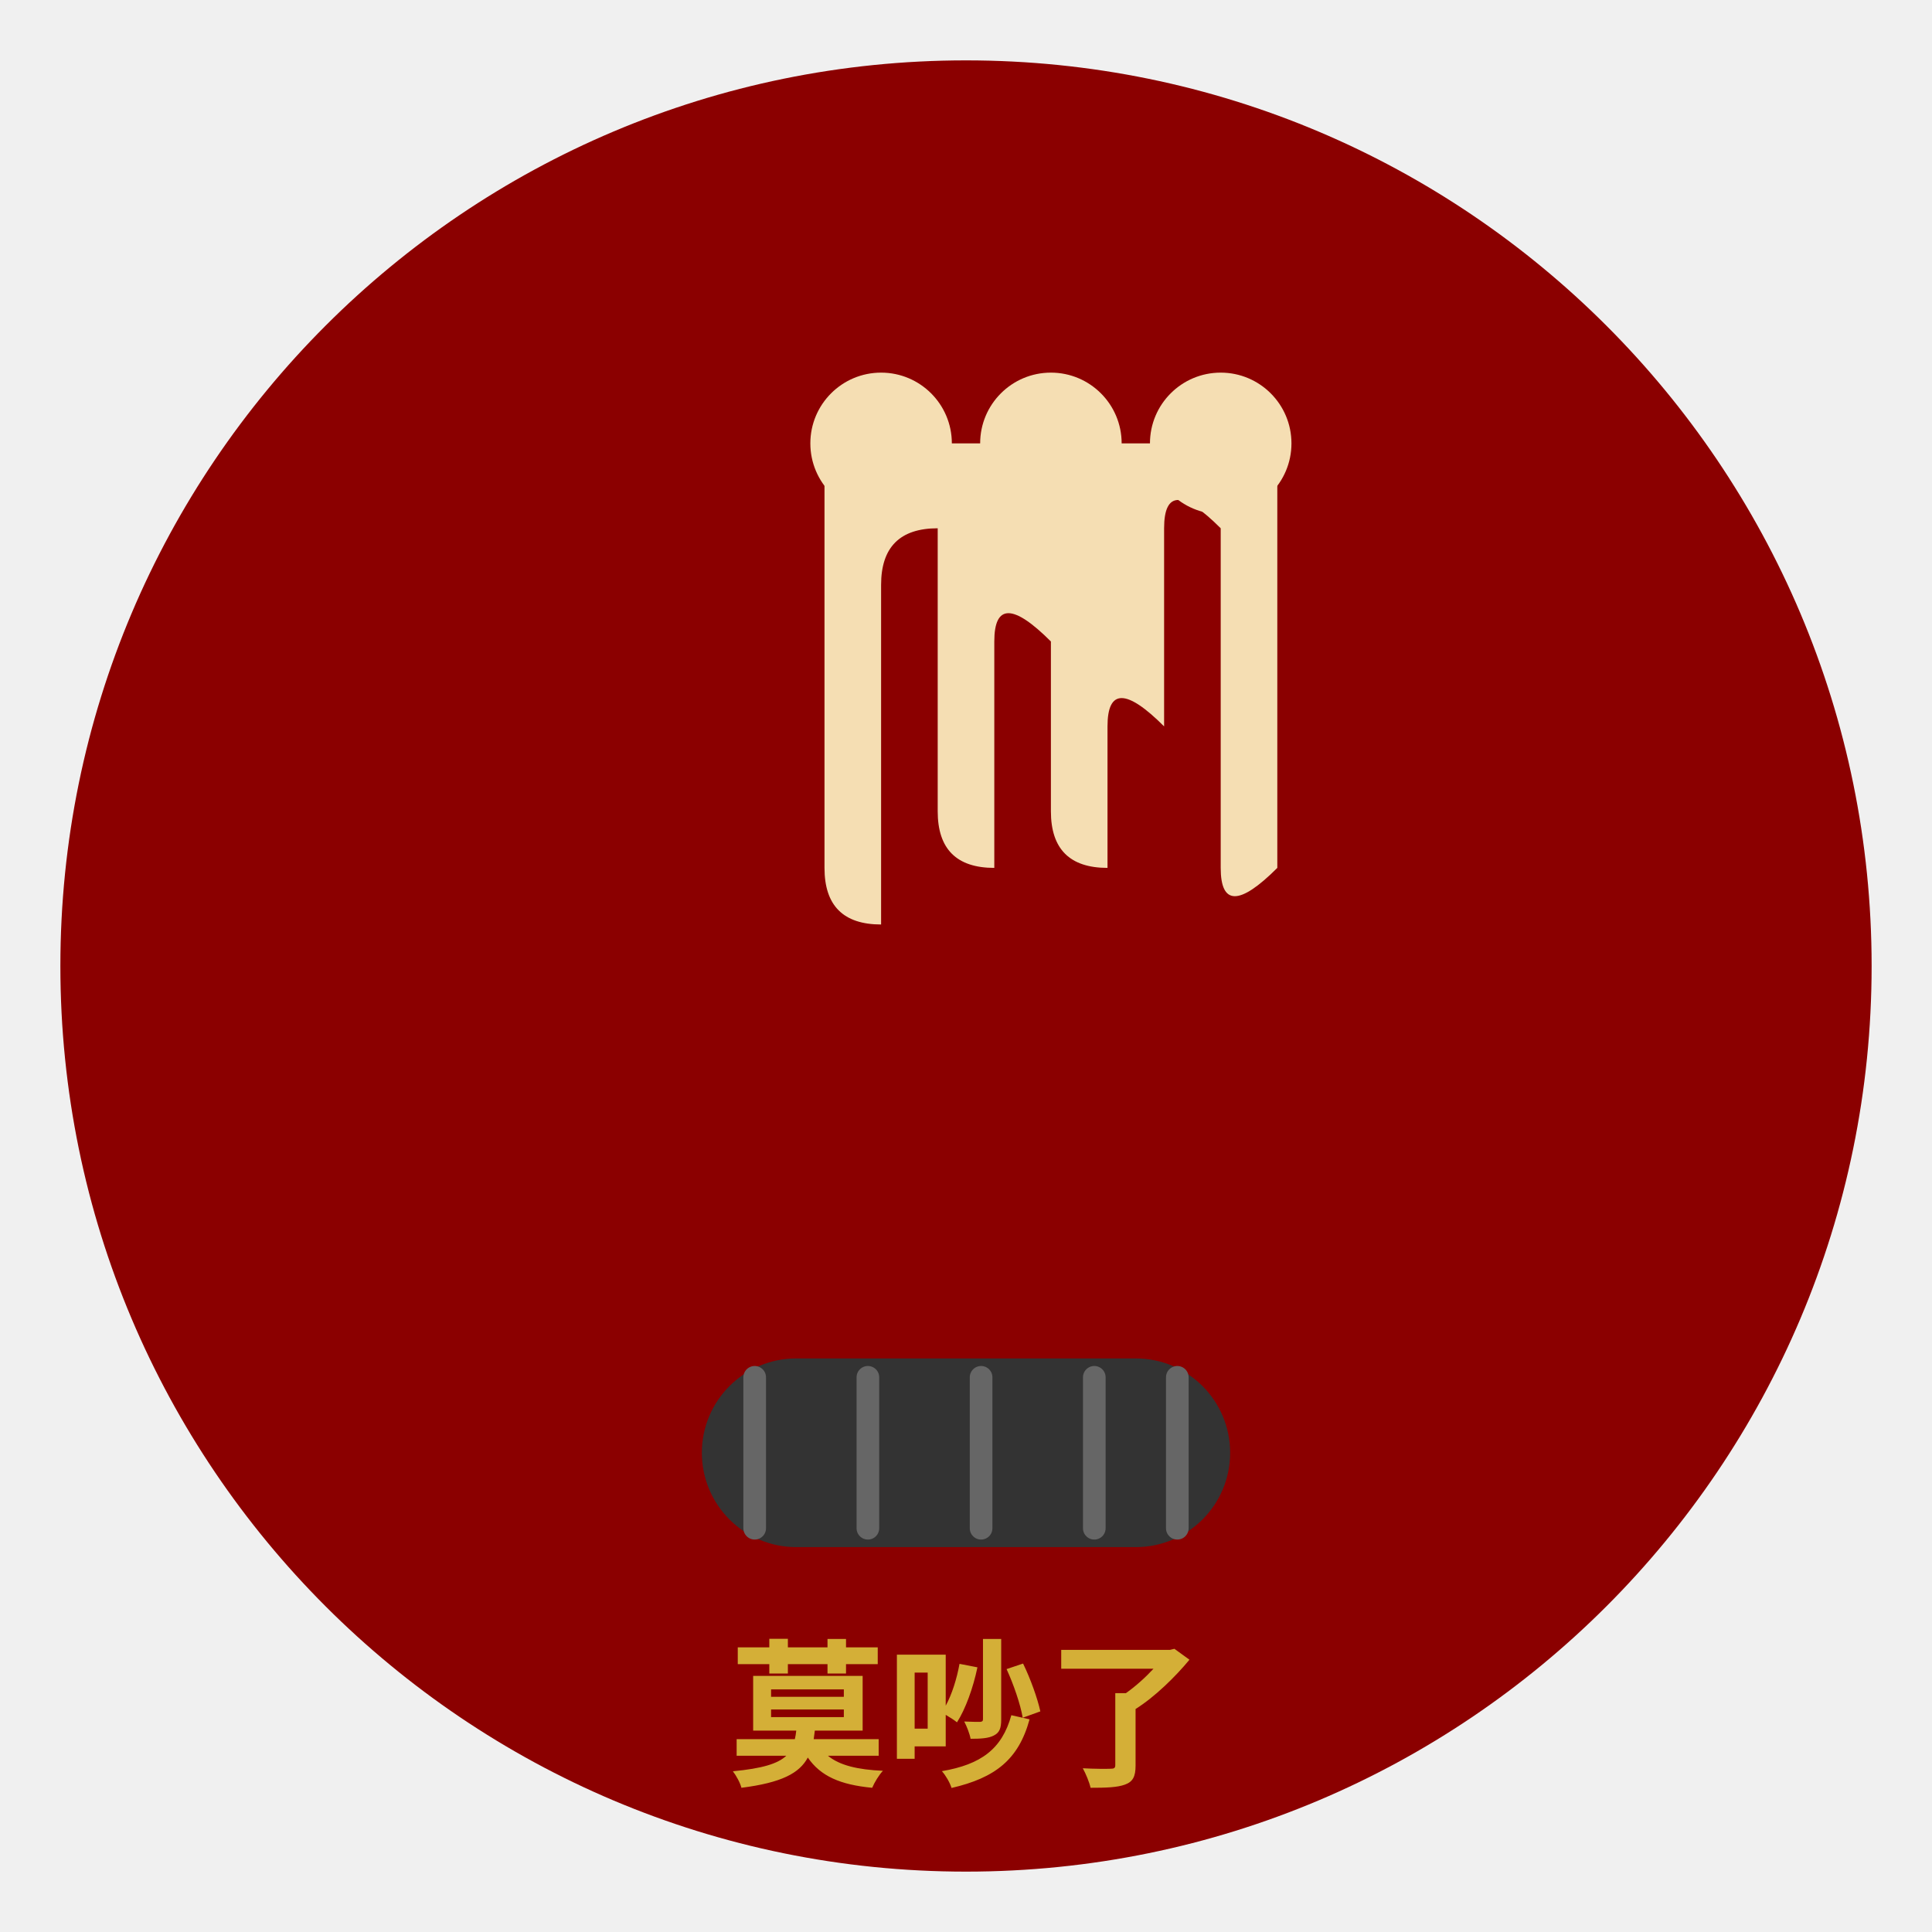
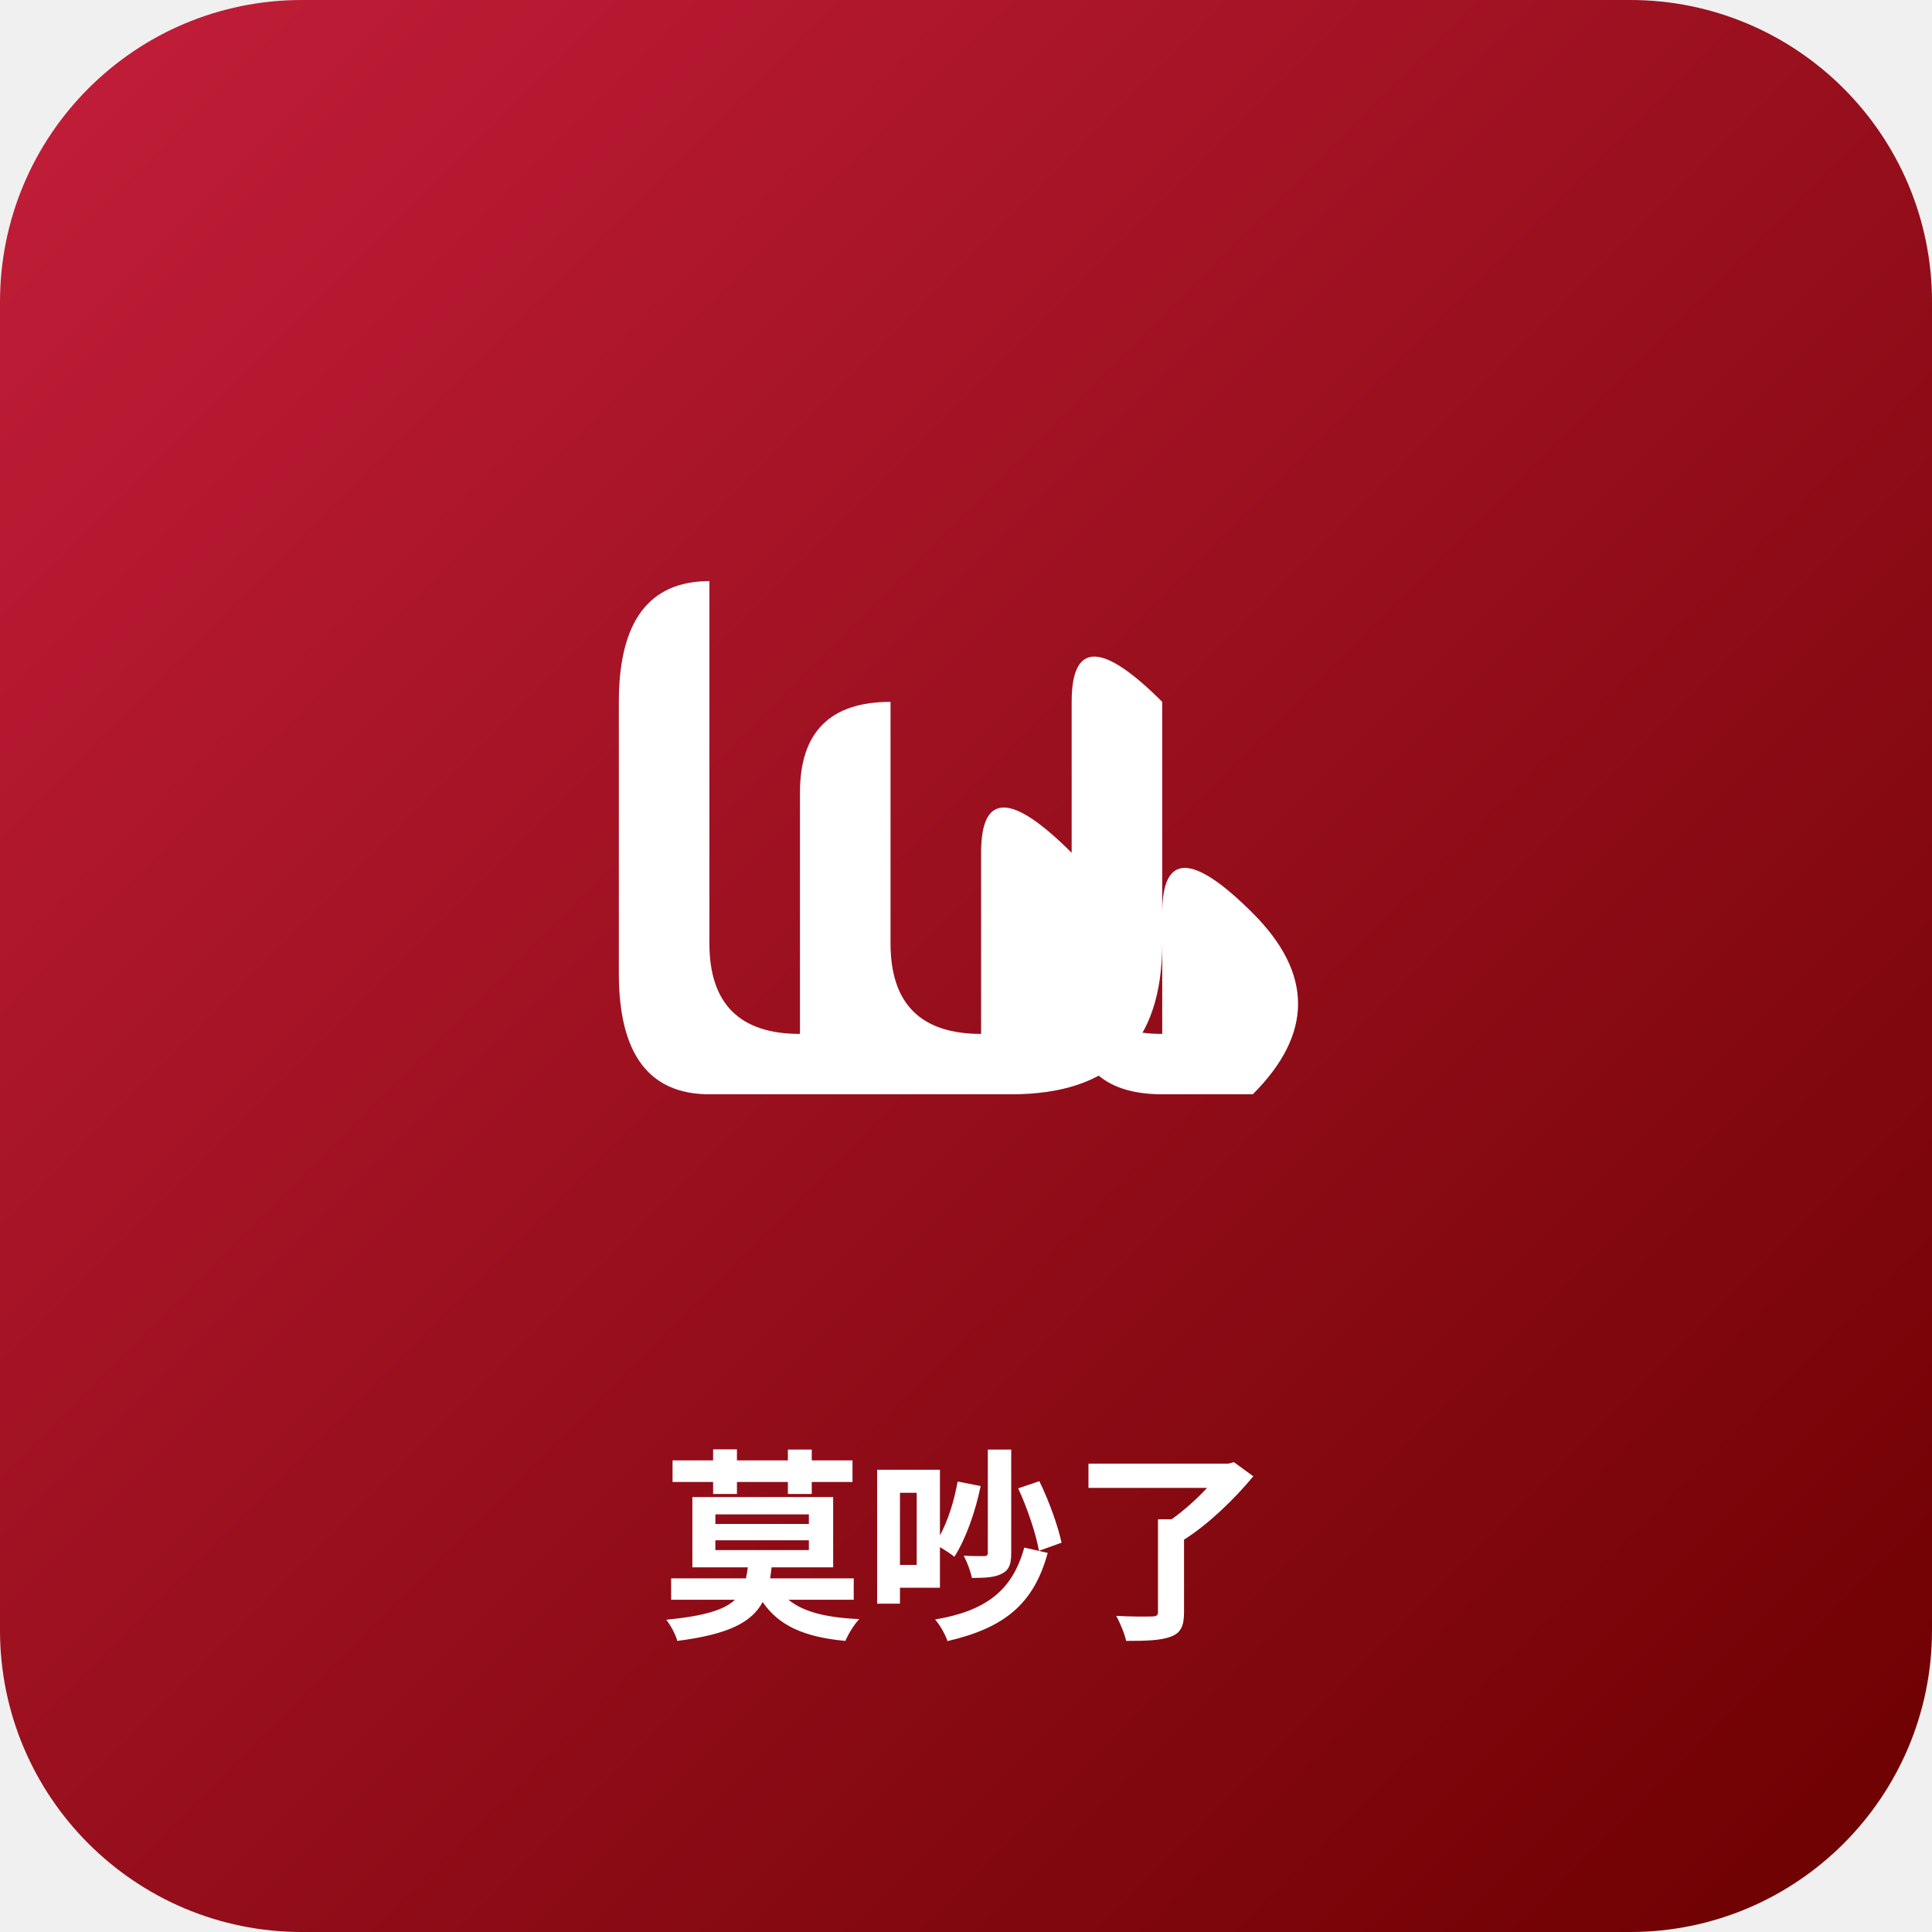
<svg xmlns="http://www.w3.org/2000/svg" viewBox="0 0 512 512">
-   <circle cx="256" cy="256" r="240" fill="#8B0000" />
-   <g transform="translate(106, 80) scale(0.75)">
-     <path d="M150 50 L150 200 Q150 220 170 220 L170 100 Q170 80 190 80 L190 180 Q190 200 210 200 L210 120 Q210 100 230 120 L230 180 Q230 200 250 200 L250 150 Q250 130 270 150 L270 80 Q270 60 290 80 L290 200 Q290 220 310 200 L310 50 Q310 30 290 50 L150 50" fill="#F5DEB3" />
-     <circle cx="170" cy="50" r="25" fill="#F5DEB3" />
-     <circle cx="230" cy="50" r="25" fill="#F5DEB3" />
-     <circle cx="290" cy="50" r="25" fill="#F5DEB3" />
+   <defs>
+     <linearGradient id="bg" x1="0%" y1="0%" x2="100%" y2="100%">
+       <stop offset="0%" style="stop-color:#C41E3A" />
+       <stop offset="100%" style="stop-color:#6B0000" />
+     </linearGradient>
+   </defs>
+   <rect width="512" height="512" rx="80" fill="url(#bg)" />
+   <g transform="translate(156, 90) scale(0.8)">
+     <path d="M40 120 L40 200 Q40 230 70 230 L70 150 Q70 120 100 120 L100 200 Q100 230 130 230 L130 170 Q130 140 160 170 L160 200 Q160 230 190 230 L190 190 Q190 160 220 190 Q250 220 220 250 L190 250 Q160 250 160 220 L160 120 Q160 90 190 120 L190 200 Q190 250 140 250 L40 250 Q10 250 10 210 L10 120 Q10 80 40 80" fill="#fff" />
  </g>
-   <rect x="186" y="360" width="140" height="50" rx="25" fill="#333" />
-   <line x1="200" y1="365" x2="200" y2="405" stroke="#666" stroke-width="6" stroke-linecap="round" />
-   <line x1="230" y1="365" x2="230" y2="405" stroke="#666" stroke-width="6" stroke-linecap="round" />
-   <line x1="260" y1="365" x2="260" y2="405" stroke="#666" stroke-width="6" stroke-linecap="round" />
-   <line x1="290" y1="365" x2="290" y2="405" stroke="#666" stroke-width="6" stroke-linecap="round" />
-   <line x1="312" y1="365" x2="312" y2="405" stroke="#666" stroke-width="6" stroke-linecap="round" />
-   <text x="256" y="470" text-anchor="middle" font-family="Arial, sans-serif" font-size="42" font-weight="bold" fill="#D4AF37">莫吵了</text>
+   <text x="256" y="430" text-anchor="middle" font-family="PingFang SC, Microsoft YaHei, sans-serif" font-size="54" font-weight="bold" fill="#fff">莫吵了</text>
</svg>
